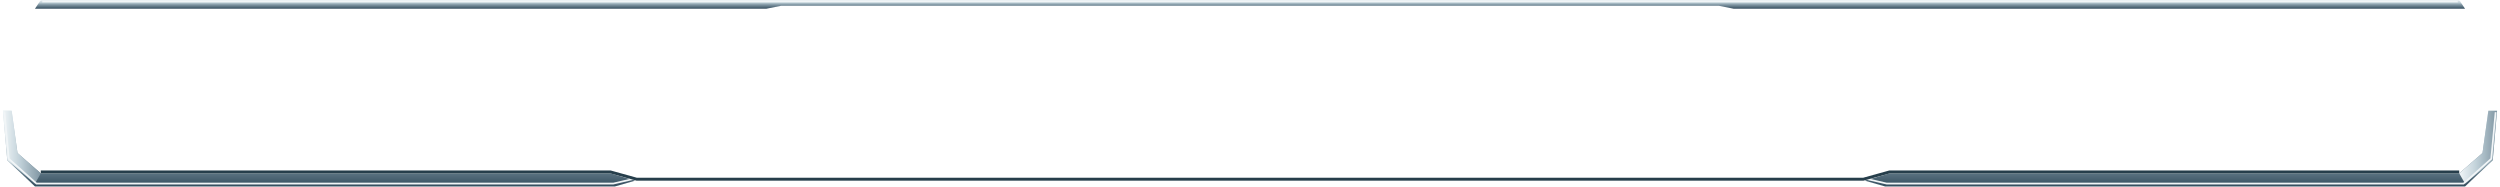
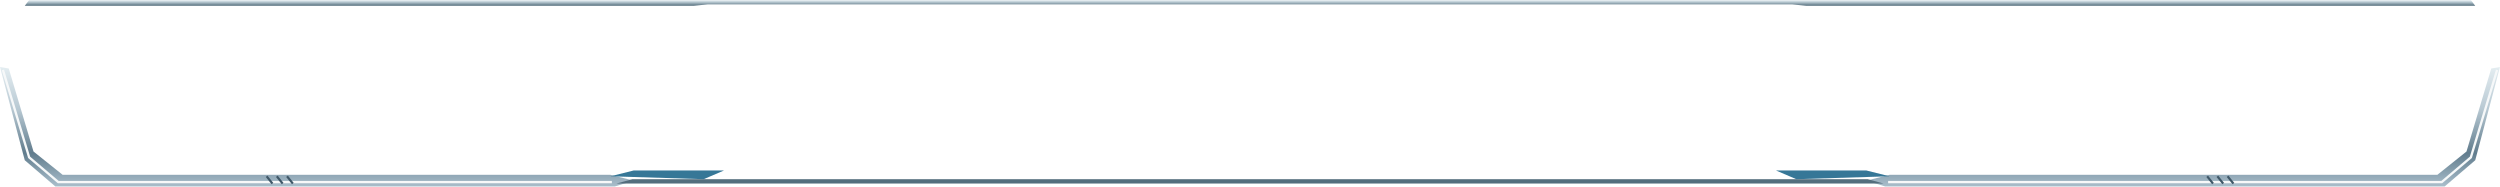
<svg xmlns="http://www.w3.org/2000/svg" viewBox="0 0 1716 128" preserveAspectRatio="none">
  <defs>
-     <linearGradient id="top" x1="0" y1="0" x2="0" y2="1">
+     <linearGradient id="top" x2="0" y2="1">
      <stop stop-color="#f1f6f8" />
-       <stop offset=".28" stop-color="#c1d1d9" />
-       <stop offset=".55" stop-color="#8096a3" />
-       <stop offset="1" stop-color="#344d5e" />
+       <stop offset=".3" stop-color="#c1d1d9" />
+       <stop offset="1" stop-color="#536d7c" />
    </linearGradient>
-     <linearGradient id="base" x1="0" y1="0" x2="0" y2="1">
-       <stop stop-color="#dce8ed" />
-       <stop offset=".35" stop-color="#aebfca" />
-       <stop offset=".72" stop-color="#718996" />
-       <stop offset="1" stop-color="#344d5e" />
-     </linearGradient>
-     <linearGradient id="side" x1="0" y1="0" x2="1" y2="0">
-       <stop stop-color="#f1f6f8" />
-       <stop offset=".45" stop-color="#c1d1d9" />
-       <stop offset="1" stop-color="#8096a3" />
+     <linearGradient id="base" x2="0" y2="1">
+       <stop stop-color="#e4edf1" />
+       <stop offset=".35" stop-color="#b8c9d3" />
+       <stop offset=".72" stop-color="#617c8d" />
+       <stop offset="1" stop-color="#a9becb" />
    </linearGradient>
  </defs>
-   <path d="M28 0H1688L1692 6H1190L1180 4H536L526 6H24Z" fill="url(#top)" />
-   <path d="M29 1H1687" stroke="#f1f5f7" stroke-width="1.2" />
-   <path d="M2 76L8 76L12 105L28 119H419L436 124L422 128H24L5 110Z" fill="url(#base)" />
-   <path d="M1714 76H1708L1704 105L1688 119H1297L1280 124L1294 128H1692L1711 110Z" fill="url(#base)" />
-   <path d="M2 76H8L12 105L28 119L24 126L5 110Z" fill="url(#side)" />
-   <path d="M1714 76H1708L1704 105L1688 119L1692 126L1711 110Z" fill="url(#side)" />
-   <path d="M3 77L6 109L25 126H421L434 123M1713 77L1710 109L1691 126H1295L1282 123" fill="none" stroke="#f1f5f7" stroke-width="1.2" />
-   <path d="M28 118H419L437 123H1279L1297 118H1688" fill="none" stroke="#263e4b" stroke-width="2" />
+   <path d="M20 0H1696L1699 4H1240L1230 3H486L476 4H17Z" fill="url(#top)" />
+   <path d="M0 46L6 47L23 104L43 120H419L435 124L422 128H38L17 110Z" fill="url(#base)" />
+   <path d="M1716 46L1710 47L1693 104L1673 120H1297L1281 124L1294 128H1678L1699 110Z" fill="url(#base)" />
+   <path d="M434 123H1282L1293 126H423Z" fill="#536d7c" />
+   <path d="M2 48L20 108L40 125H420M1714 48L1696 108L1676 125H1296" fill="none" stroke="#f6f8f9" stroke-width="1.6" />
+   <path d="M419 121L435 117H497L483 123ZM1219 117H1281L1297 121L1233 123Z" fill="#367797" />
+   <path d="M183 121L187 126M190 121L194 126M197 121L201 126M1515 121L1519 126M1522 121L1526 126M1529 121L1533 126" stroke="#405868" stroke-width="1.5" />
</svg>
